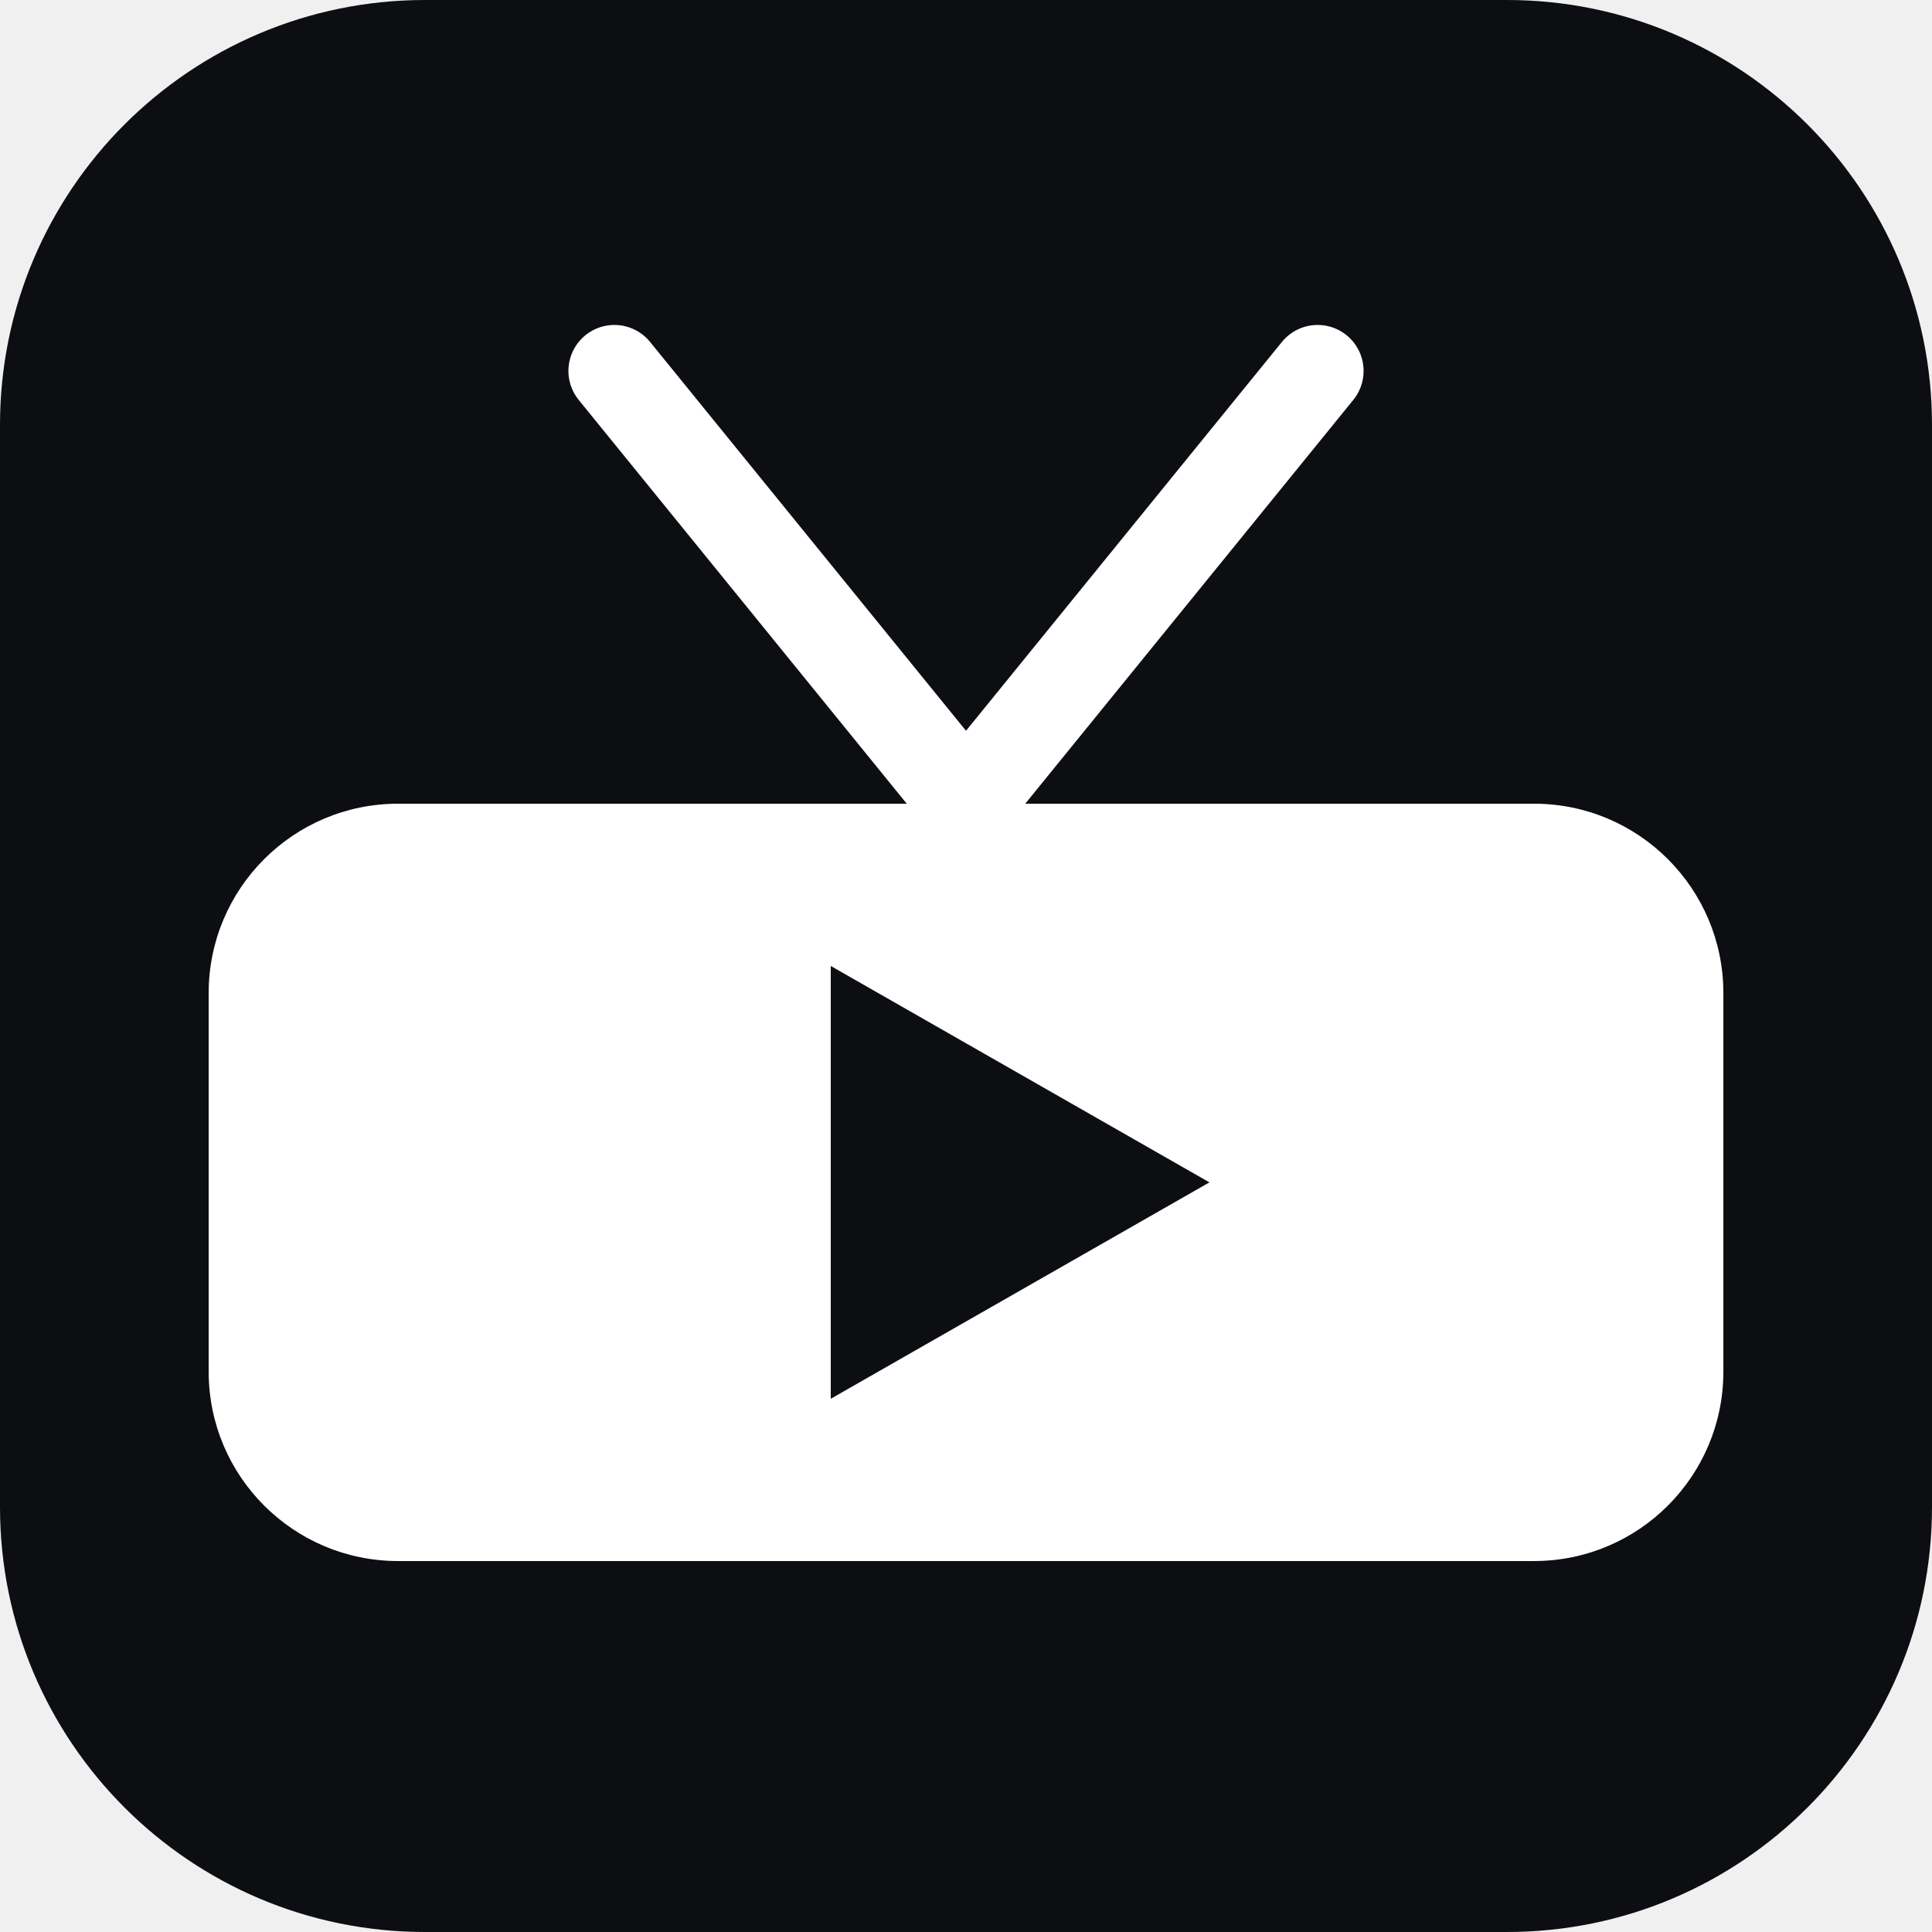
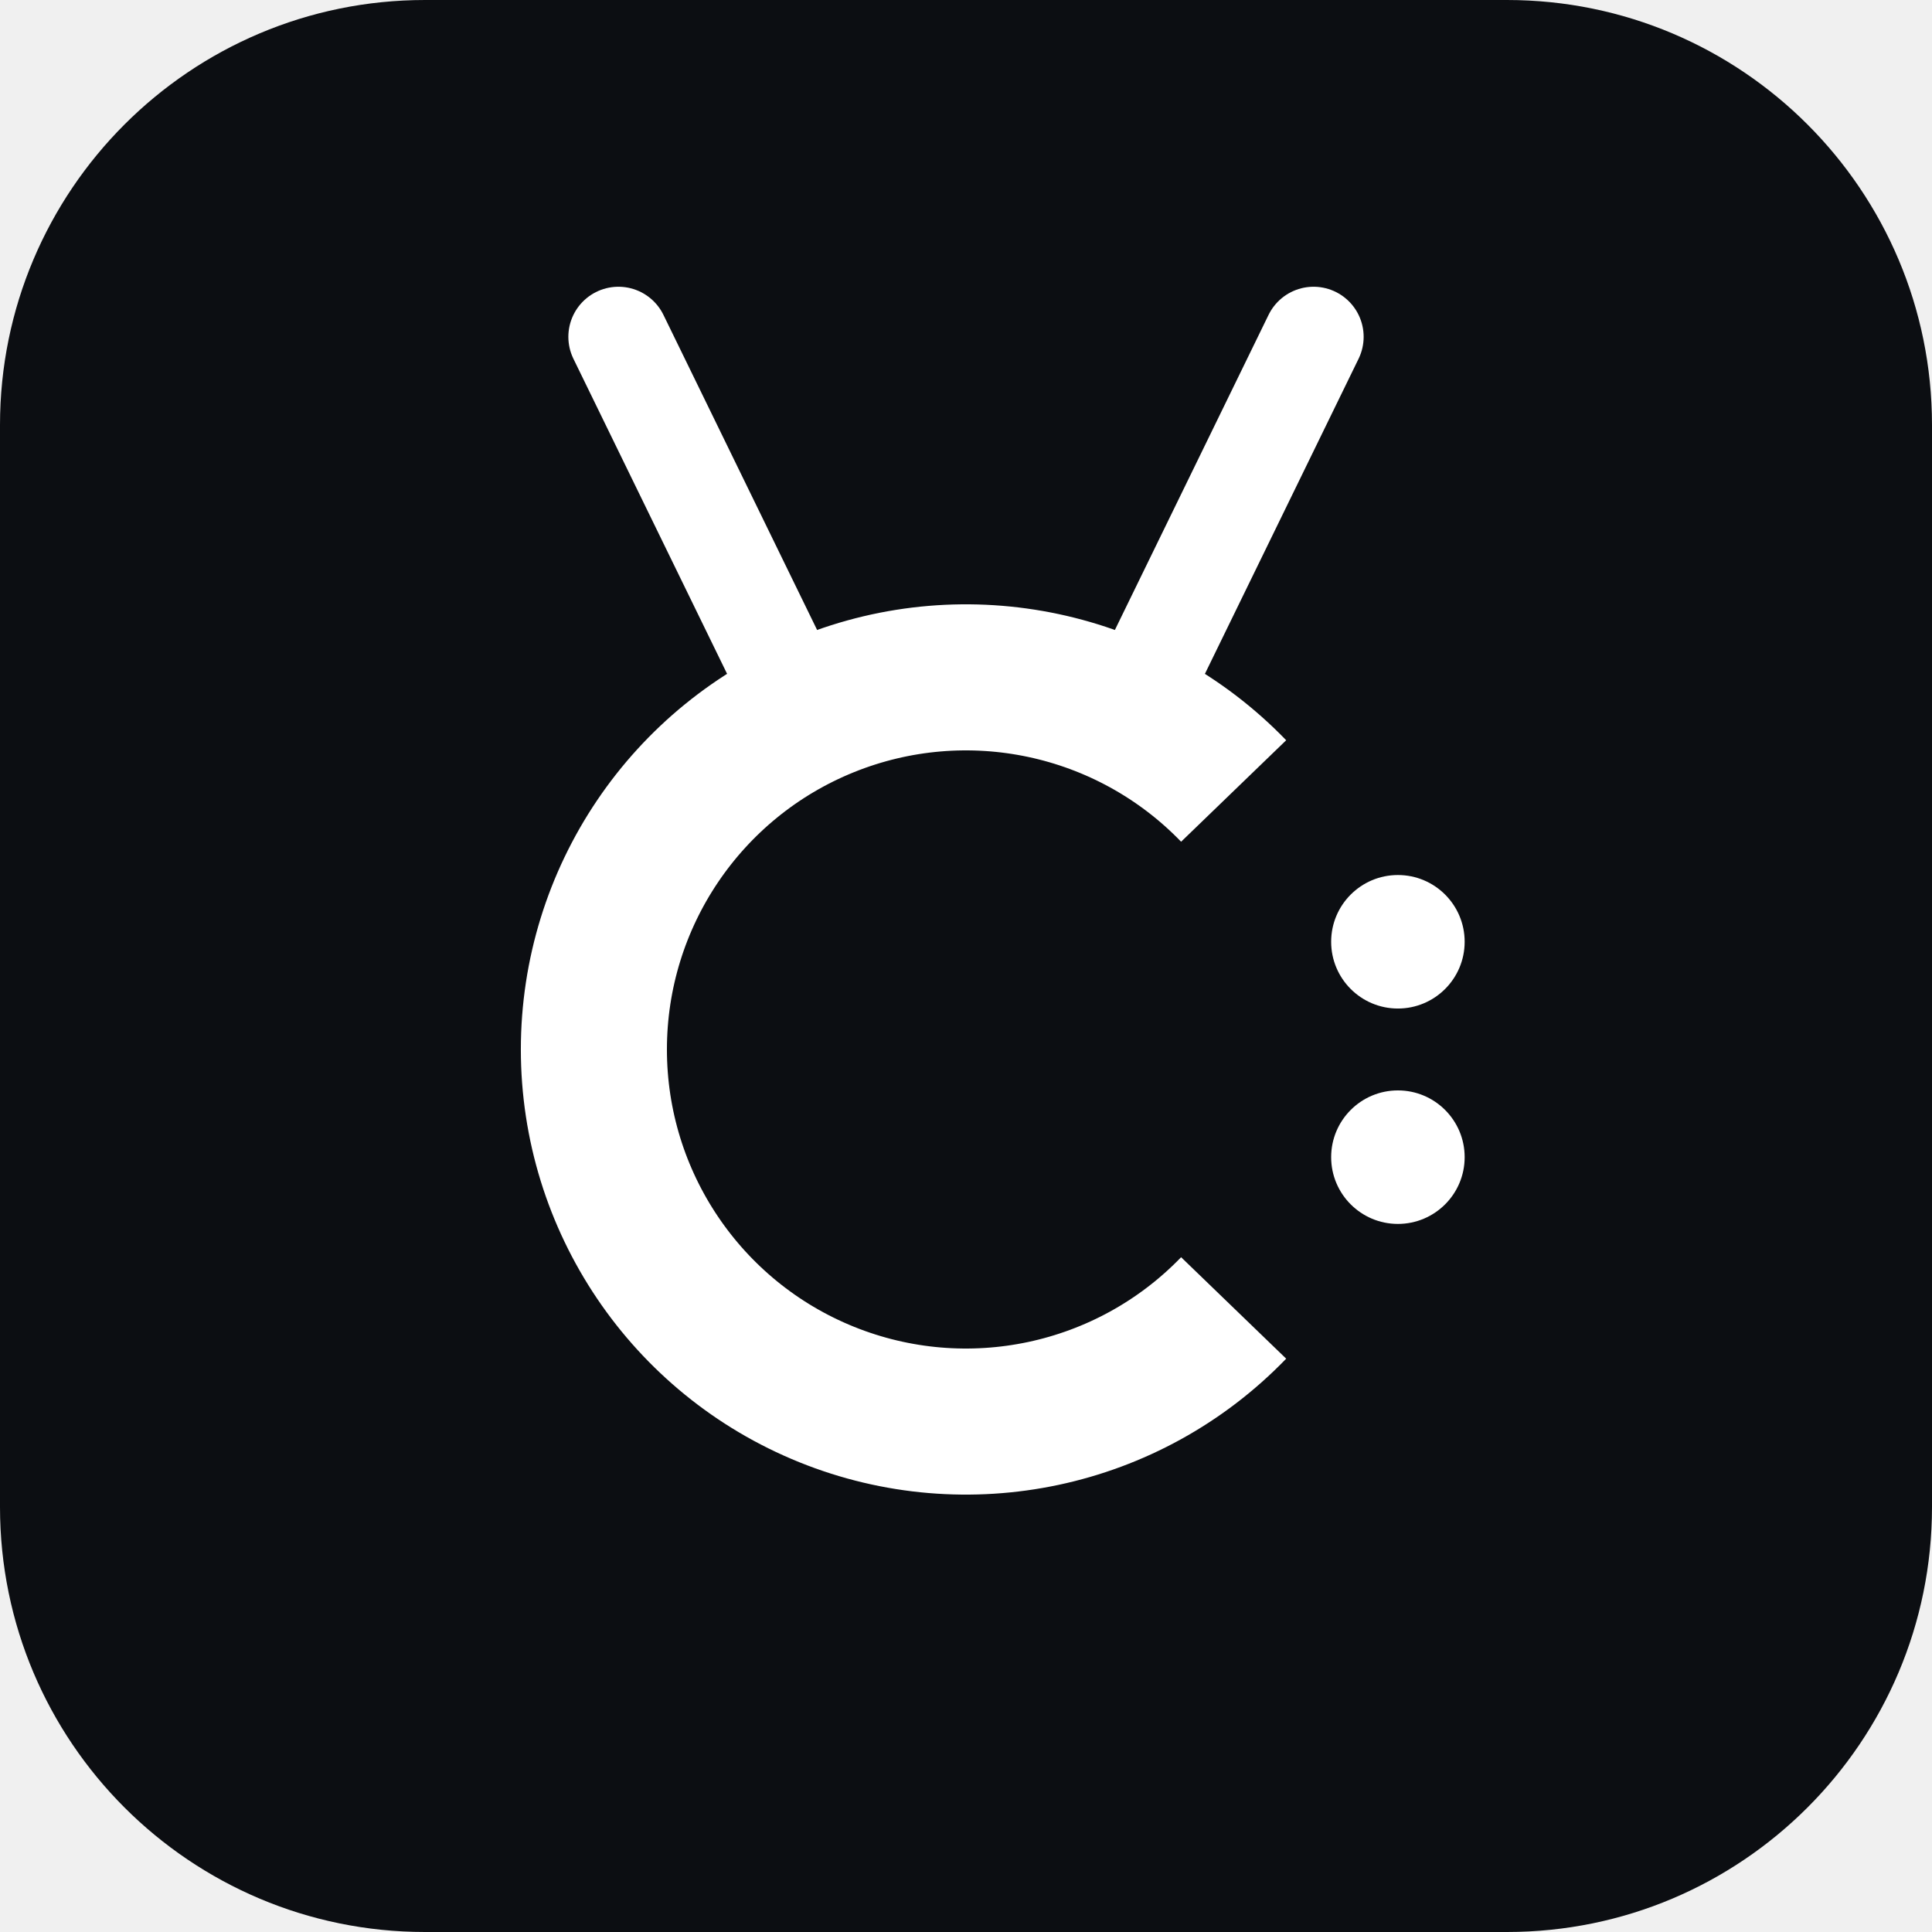
<svg xmlns="http://www.w3.org/2000/svg" viewBox="0 0 512 512" role="img" aria-label="chibitv">
  <rect width="512" height="512" rx="112.64" fill="#0c0e12" />
-   <g stroke="#fff" stroke-width="24.37" stroke-linecap="round">
-     <path d="M256 212.99 162.82 98.3" />
-     <path d="M256 212.99 349.18 98.3" />
+   <path d="M326.93 346.62A98.61 98.61 0 1 1 326.93 209.62" fill="none" stroke="#fff" stroke-width="38.71" />
+   <circle cx="370.46" cy="249.58" r="17.69" fill="#fff" />
+   <circle cx="370.46" cy="306.66" r="17.69" fill="#fff" />
+   <g stroke="#fff" stroke-width="26.54" stroke-linecap="round">
+     <path d="M208.53 180.79 163.89 89.26" />
+     <path d="M303.47 180.79 348.11 89.26" />
  </g>
-   <rect x="55.3" y="212.99" width="401.41" height="200.7" rx="50.18" fill="#fff" />
-   <path d="M220.16 255.99 220.16 370.69 320.51 313.34Z" fill="#0c0e12" />
</svg>
